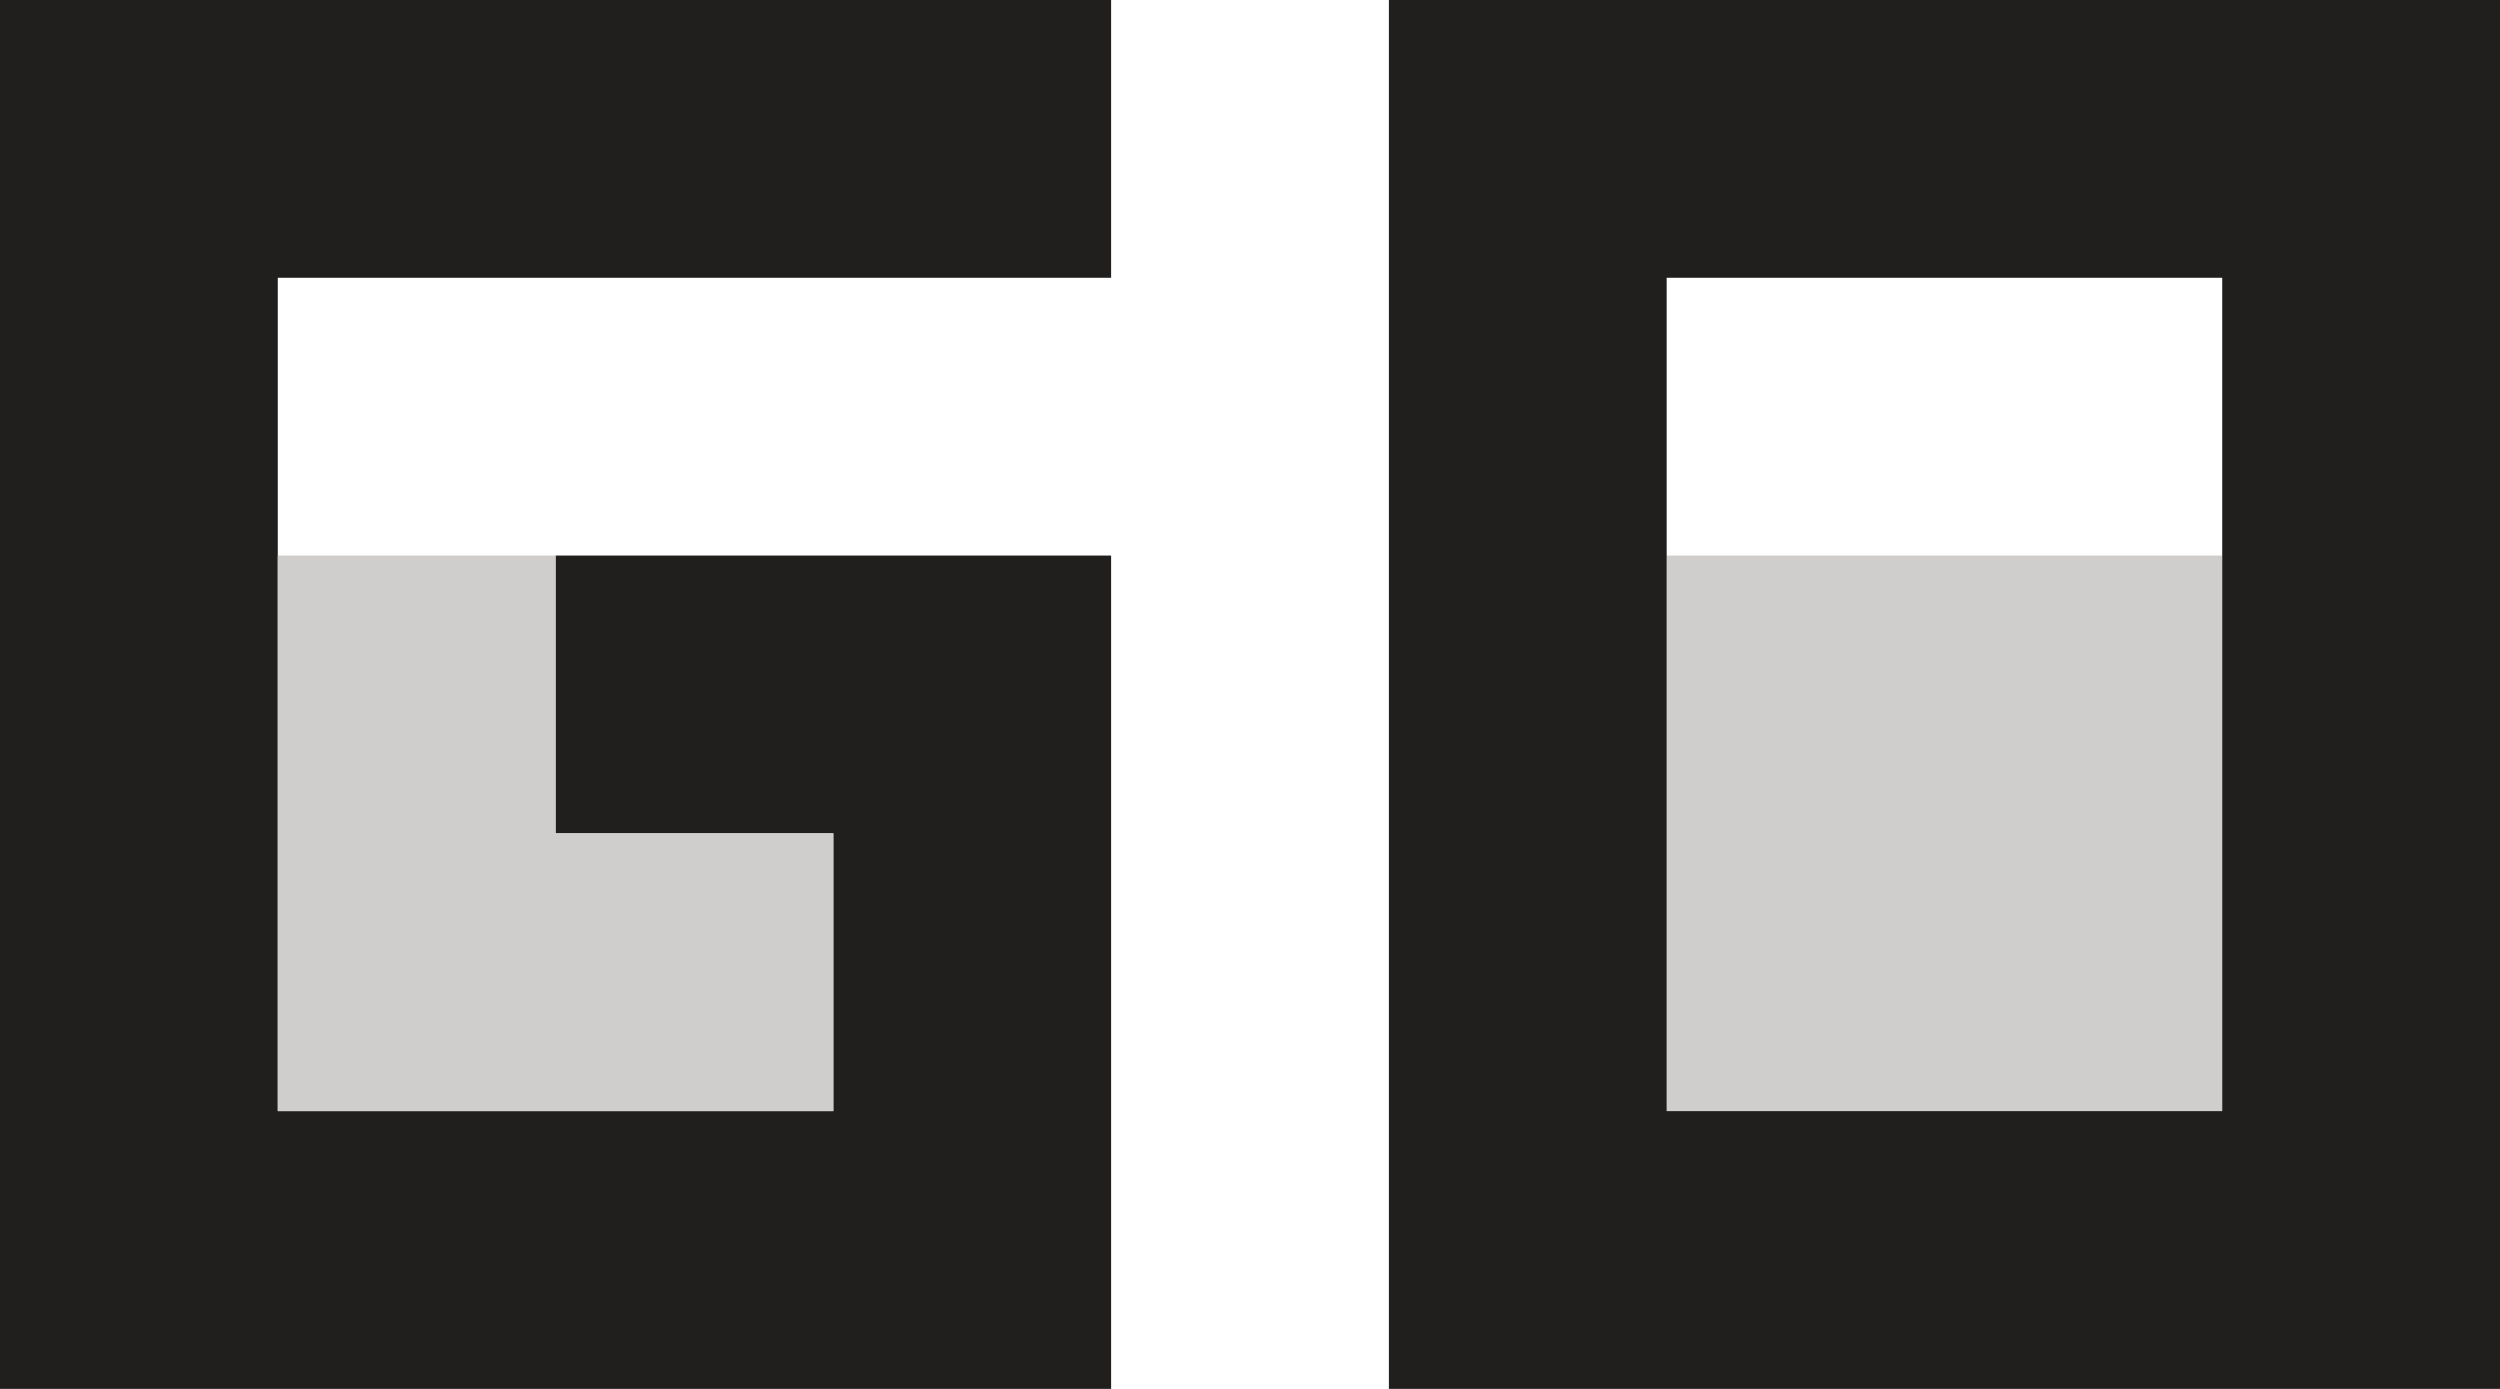
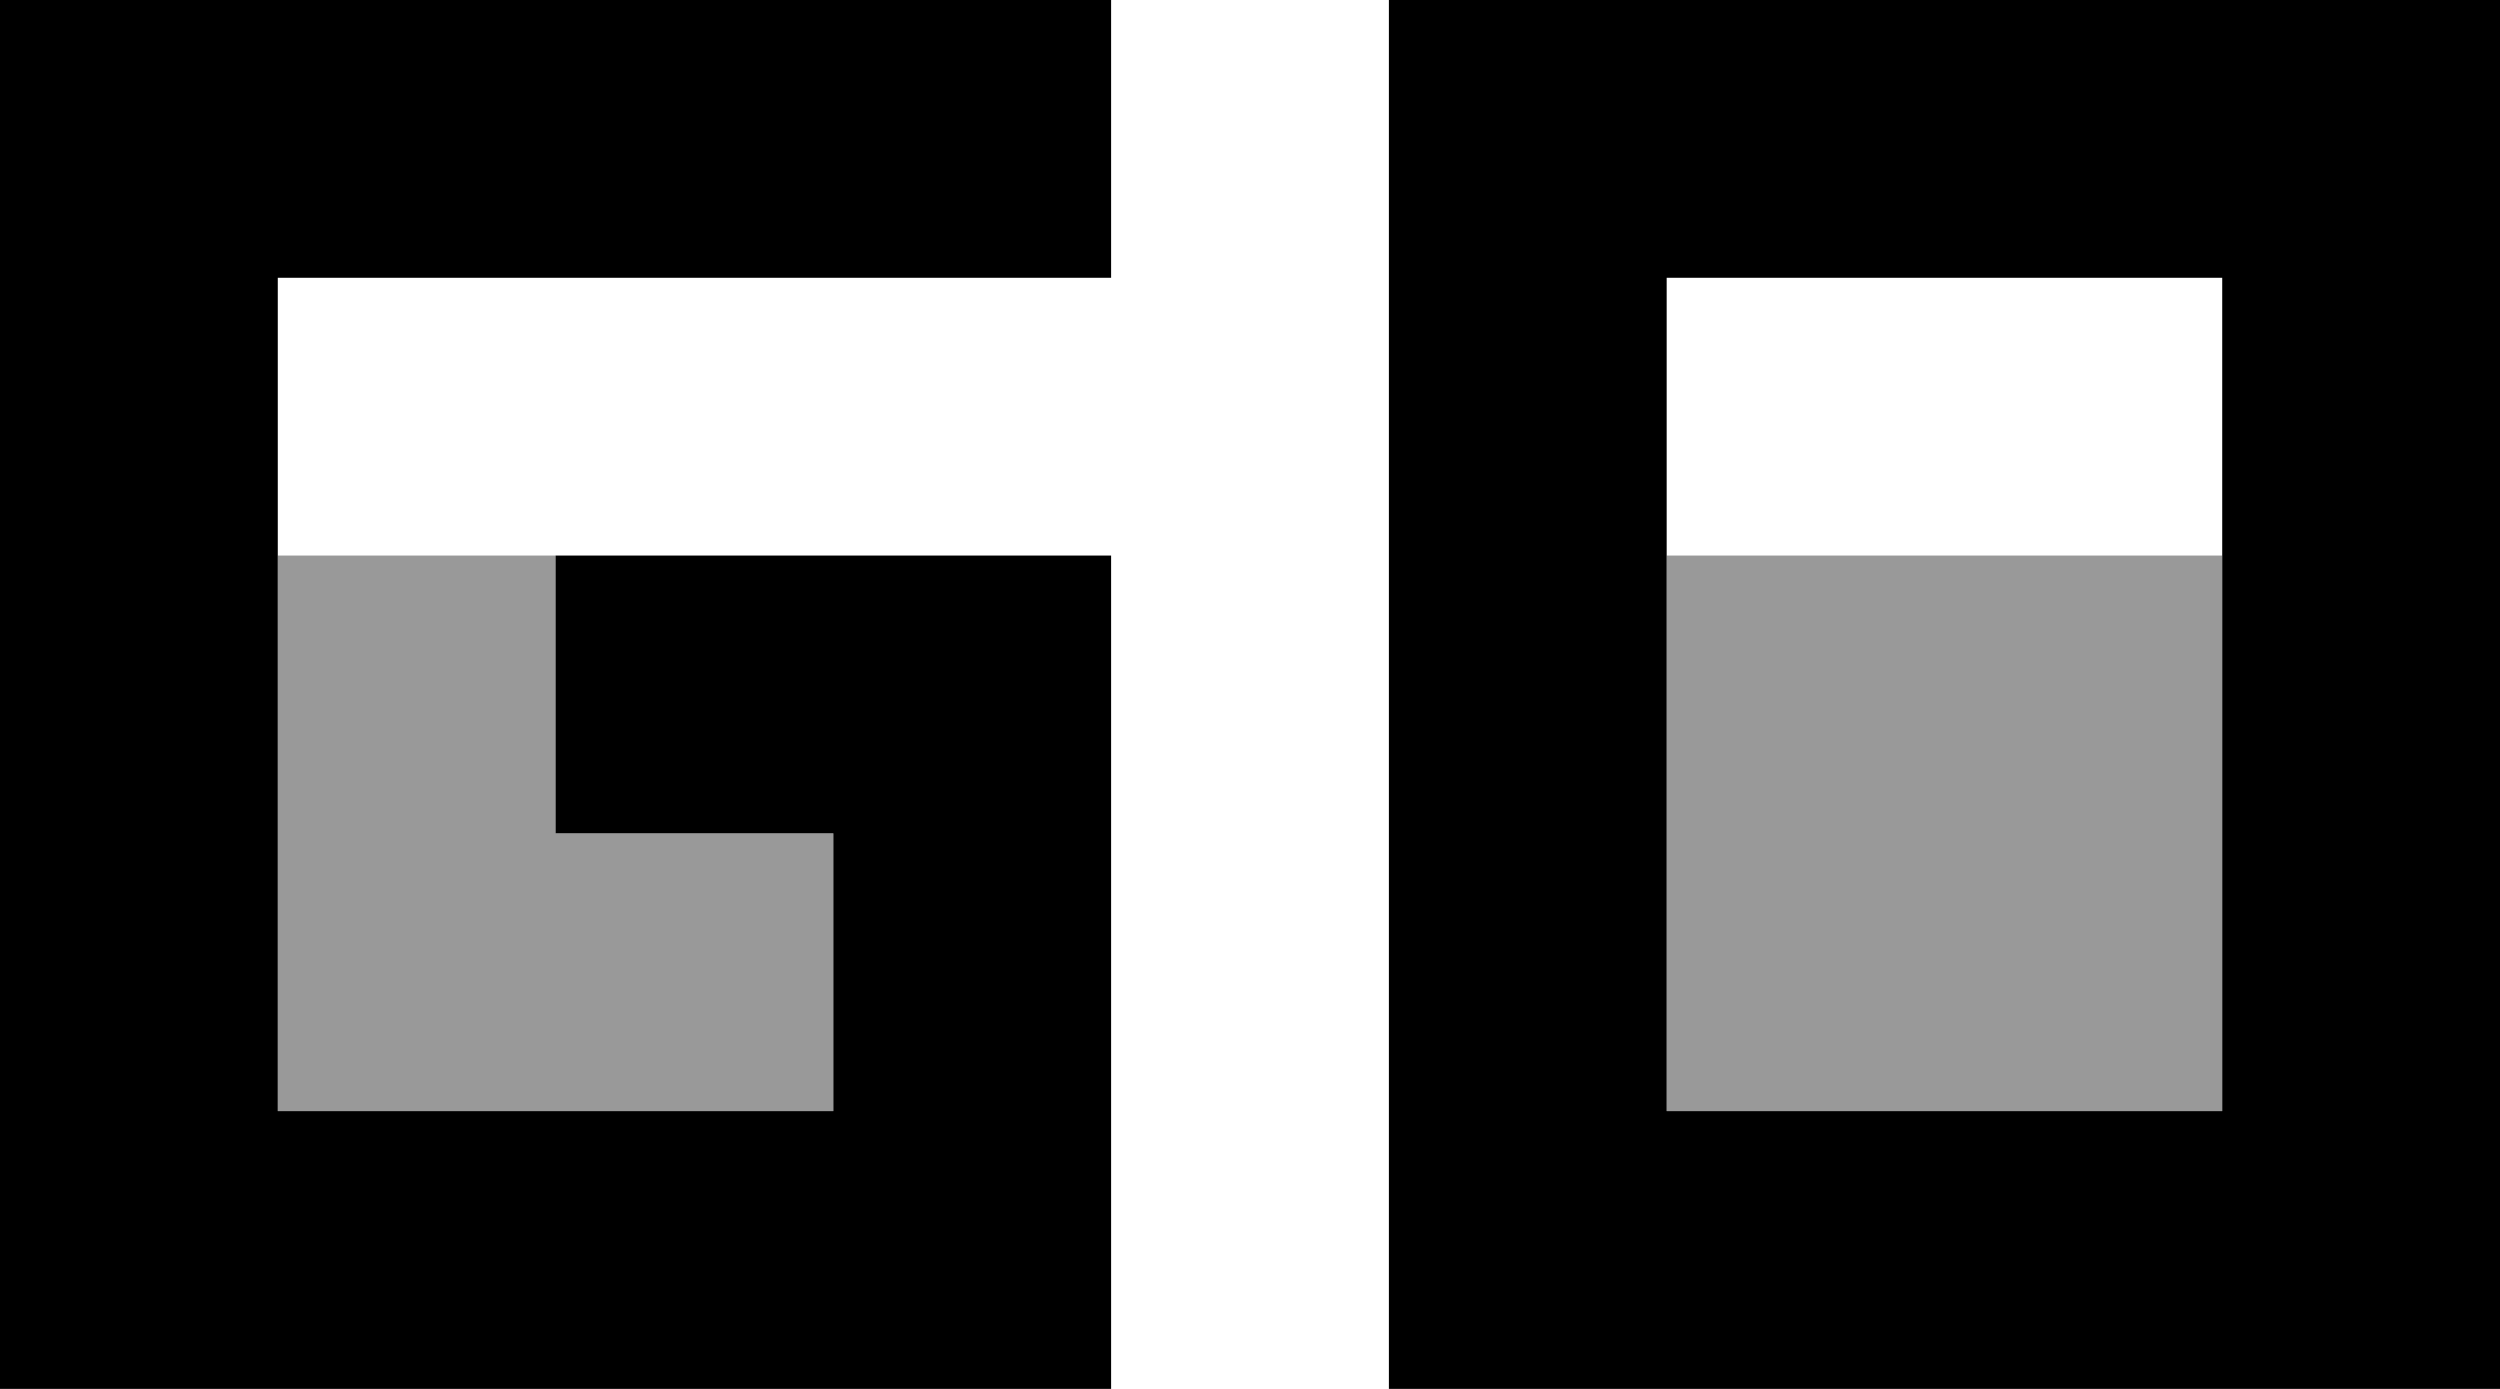
<svg xmlns="http://www.w3.org/2000/svg" width="54" height="30" viewBox="0 0 54 30" fill="none">
-   <path d="M24 30H0V0H24V6H6V24H18V18H12V12H24V30Z" fill="#211E1E" />
-   <path d="M12 18H18V24H6V12H12V18Z" fill="#CFCECD" />
-   <path d="M48 12V24H36V12H48Z" fill="#CFCECD" />
-   <path d="M54 30H30V0H54V30ZM36 24H48V6H36V24Z" fill="#211E1E" />
+   <path d="M24 30H0V0H24V6H6V24H18V18H12V12H24V30Z" fill="currentColor" />
+   <path d="M12 18H18V24H6V12H12V18Z" fill="currentColor" fill-opacity="0.4" />
+   <path d="M48 12V24H36V12H48Z" fill="currentColor" fill-opacity="0.4" />
+   <path d="M54 30H30V0H54V30ZM36 24H48V6H36V24Z" fill="currentColor" />
</svg>
